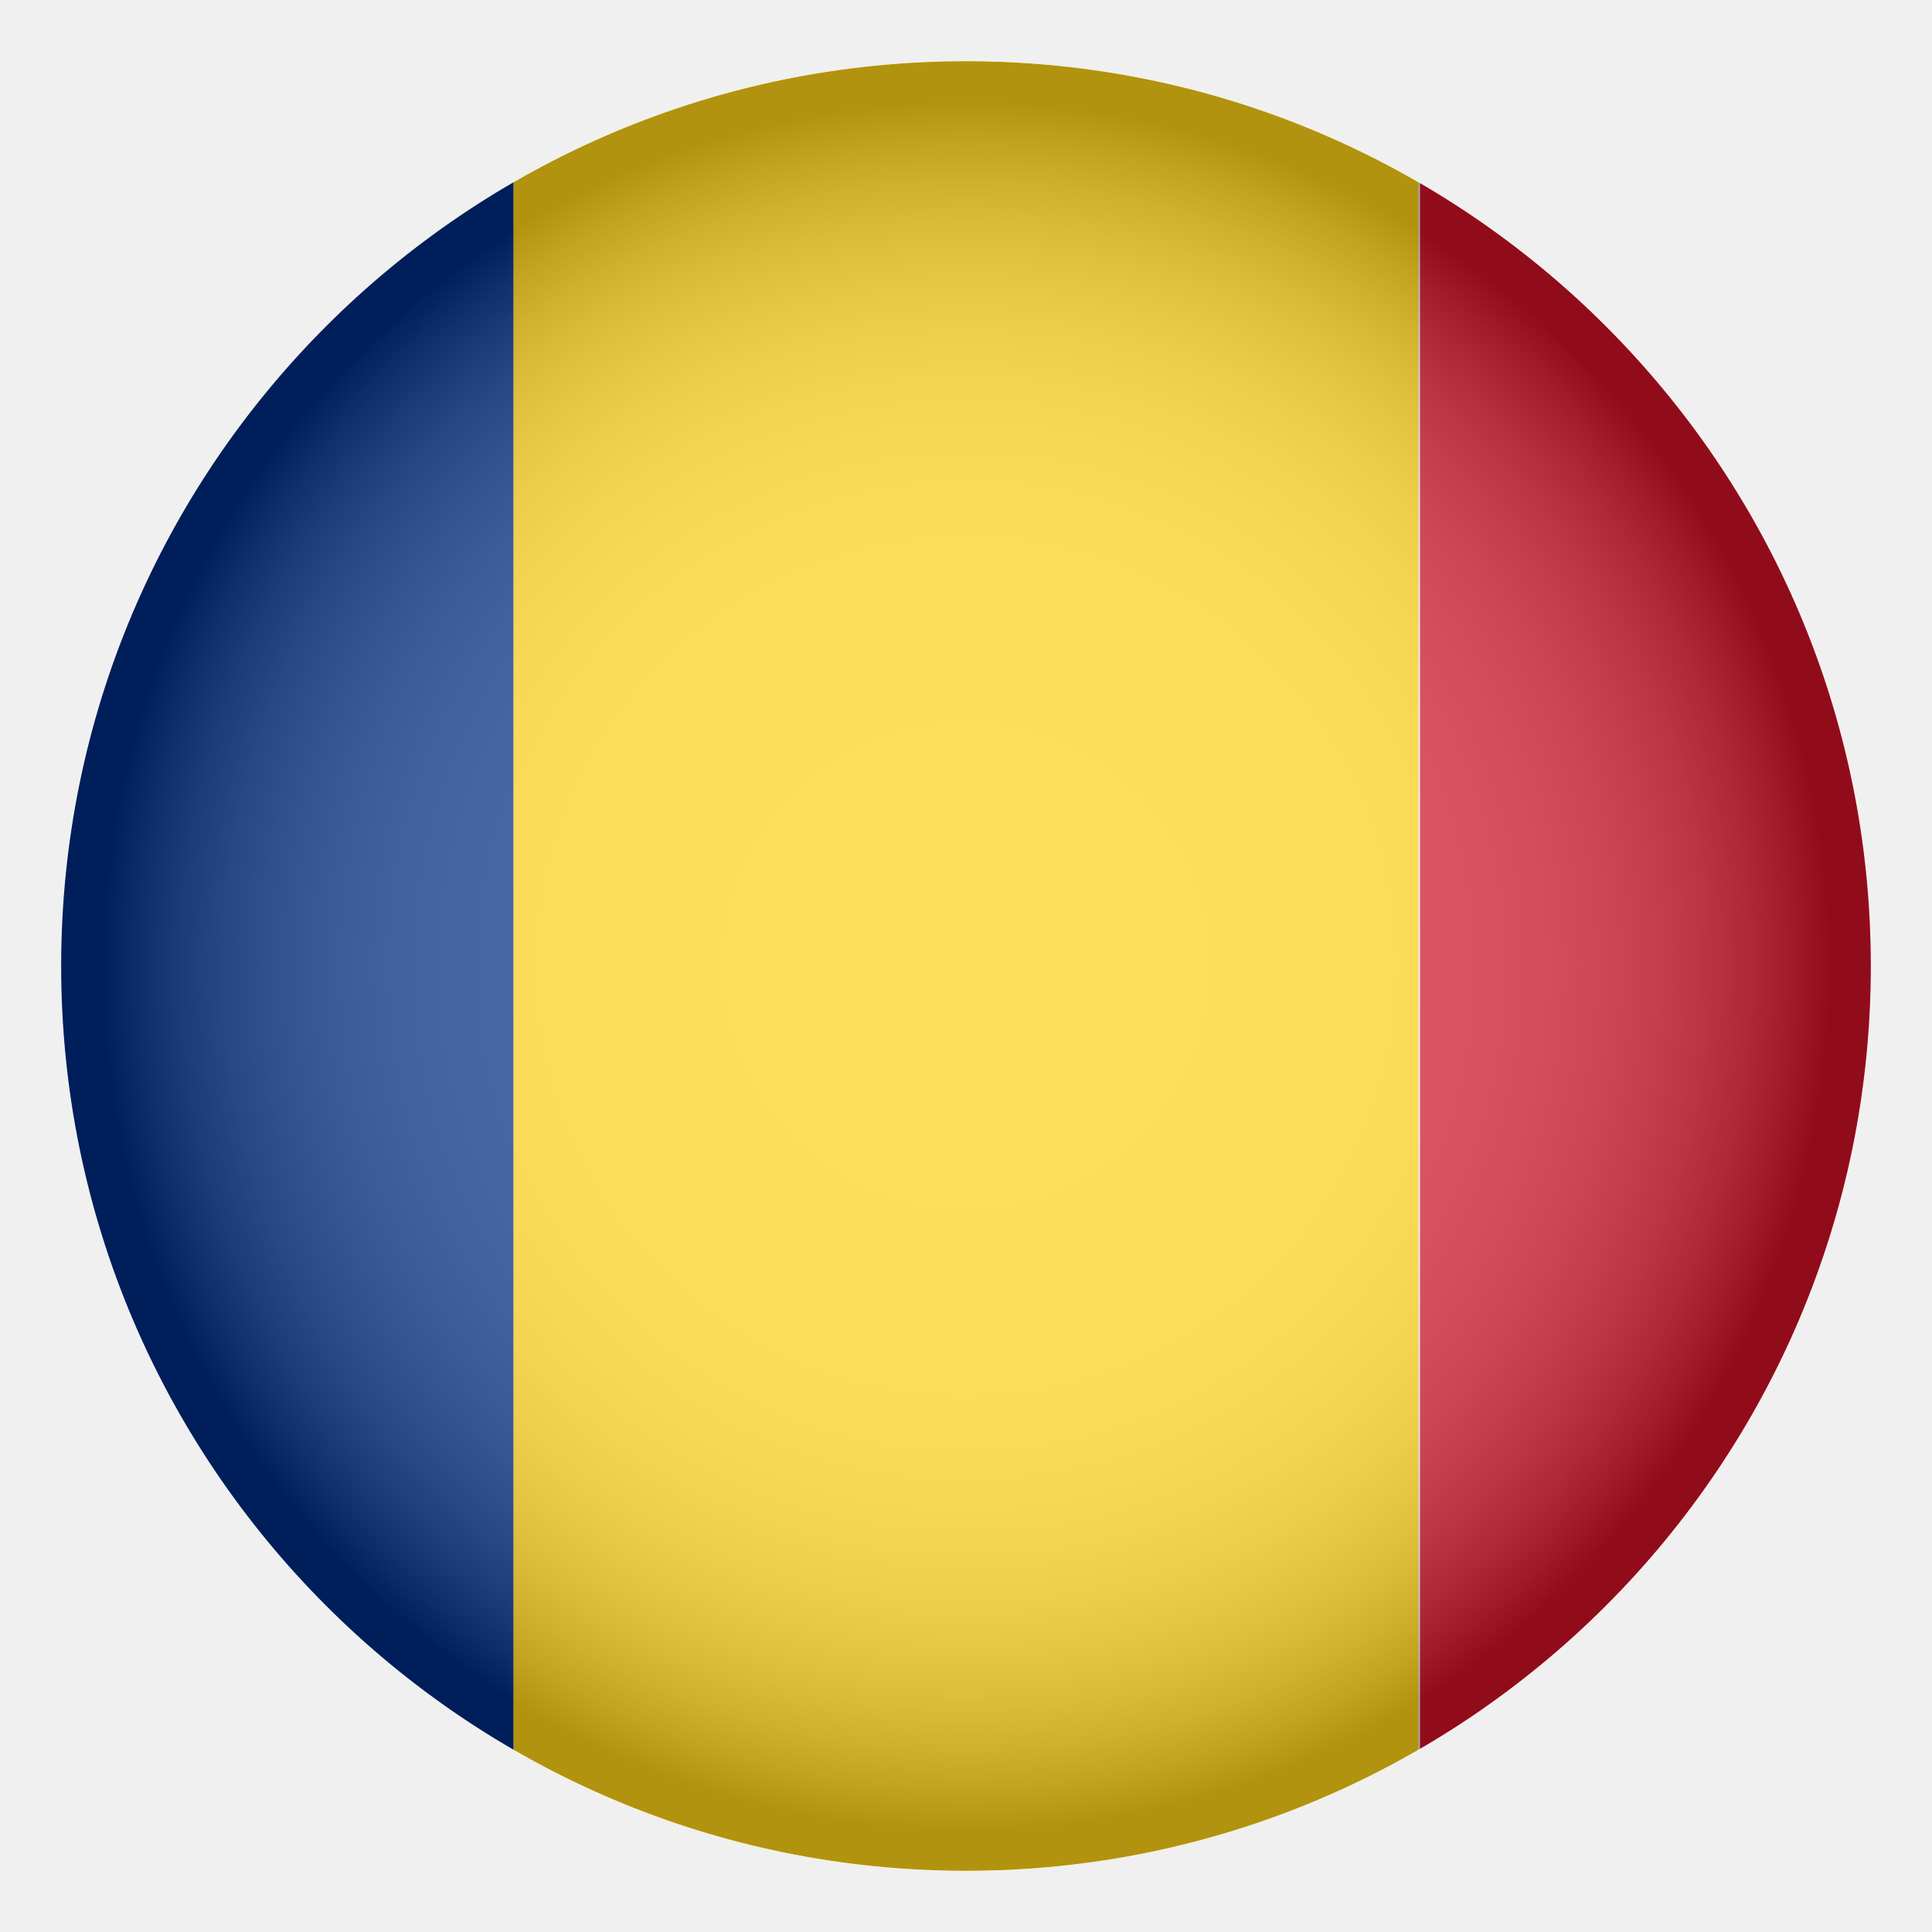
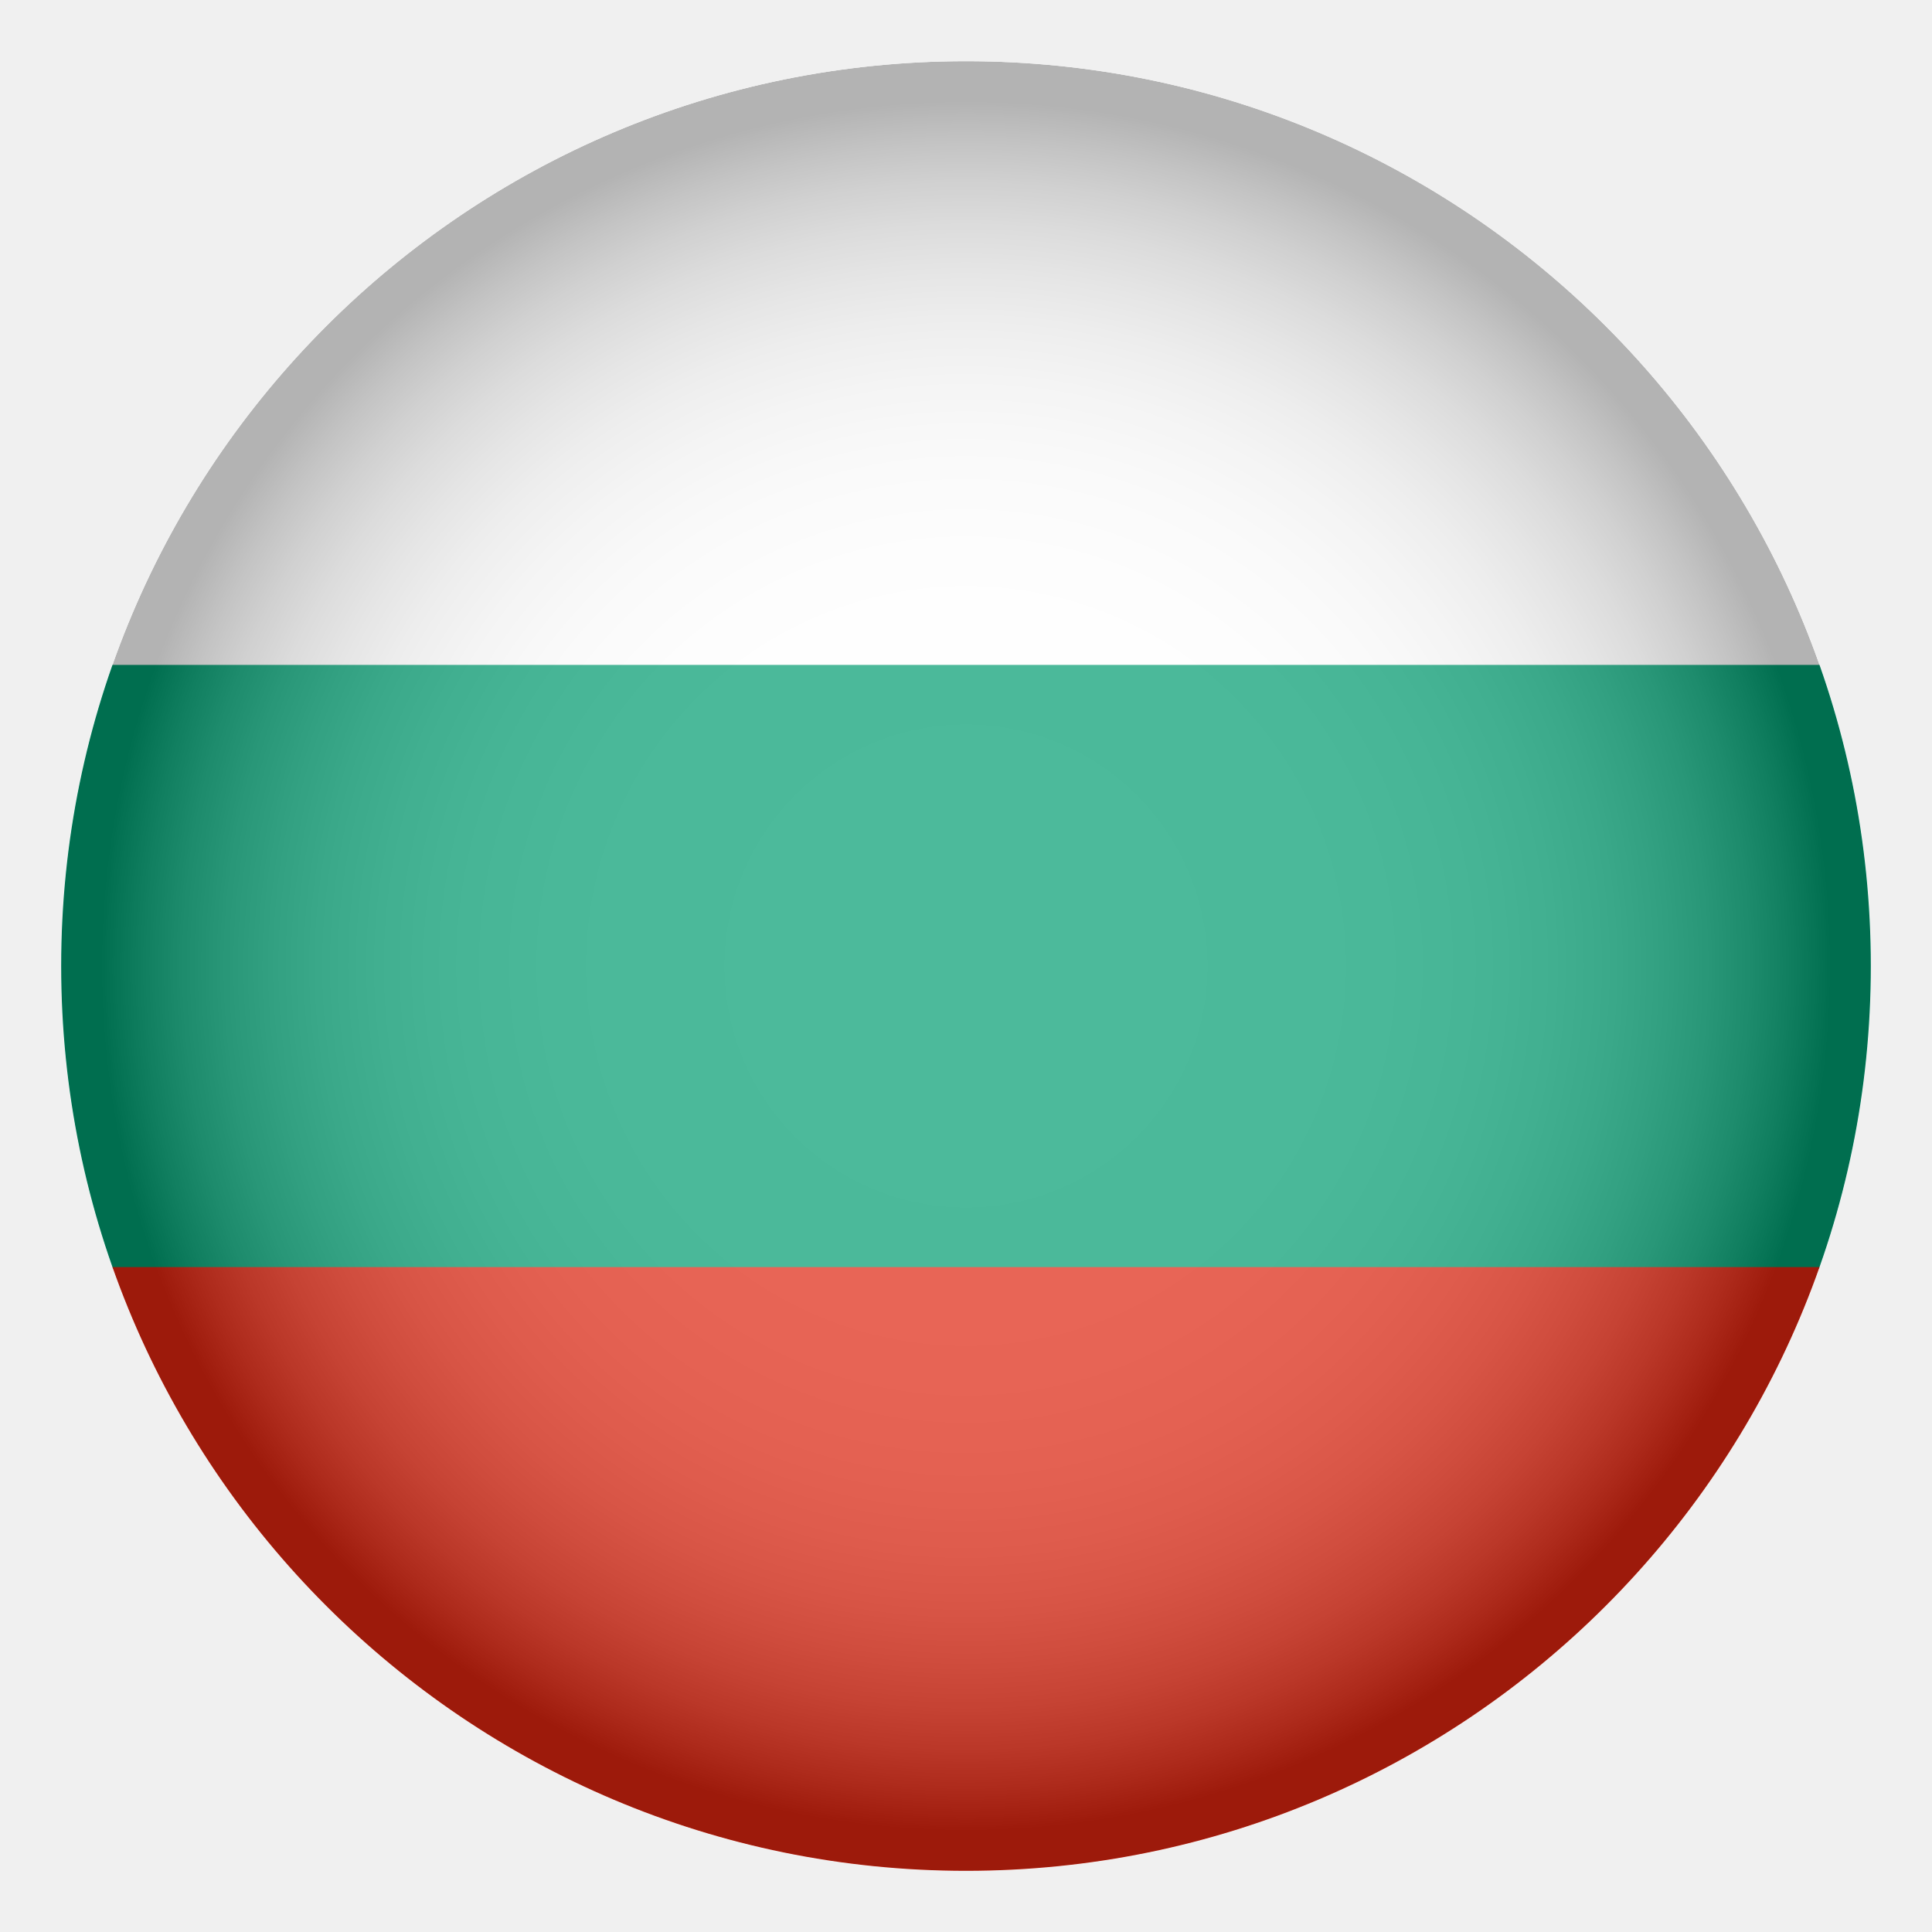
<svg xmlns="http://www.w3.org/2000/svg" xmlns:xlink="http://www.w3.org/1999/xlink" version="1.1" id="Layer_1" x="0px" y="0px" viewBox="0 0 120 120" style="enable-background:new 0 0 120 120;" xml:space="preserve">
  <style type="text/css">
- 	.st0{clip-path:url(#SVGID_00000060723551443067475690000007233069727962473861_);}
- 	.st1{fill:#002B7F;}
- 	.st2{fill:#FCD116;}
- 	.st3{fill:#CE1126;}
+ 	.st0{clip-path:url(#SVGID_00000052102964462207055620000003197095217513875842_);}
+ 	.st1{fill:#FFFFFF;}
+ 	.st2{fill:#009C71;}
+ 	.st3{fill:#E0250F;}
	
- 		.st4{opacity:0.3;clip-path:url(#SVGID_00000060723551443067475690000007233069727962473861_);fill:url(#SVGID_00000012459197520009055670000010379816520120652711_);}
+ 		.st4{opacity:0.3;clip-path:url(#SVGID_00000052102964462207055620000003197095217513875842_);fill:url(#SVGID_00000029005794298460975150000002740576929029727119_);}
</style>
  <g>
    <defs>
      <circle id="SVGID_1_" cx="60" cy="60" r="56.2" />
    </defs>
-     <clipPath id="SVGID_00000085244230819201880250000014392062126299663520_">
+     <clipPath id="SVGID_00000007420306862520696070000009691658823423987128_">
      <use xlink:href="#SVGID_1_" style="overflow:visible;" />
    </clipPath>
-     <g style="clip-path:url(#SVGID_00000085244230819201880250000014392062126299663520_);">
-       <rect x="-24.3" y="3.8" class="st1" width="56.2" height="112.4" />
-       <rect x="31.9" y="3.8" class="st2" width="56.2" height="112.4" />
-       <rect x="88.2" y="3.8" class="st3" width="56.2" height="112.4" />
+     <g style="clip-path:url(#SVGID_00000007420306862520696070000009691658823423987128_);">
+       <rect x="-33.7" y="3.8" class="st1" width="187.3" height="37.5" />
+       <g>
+         <rect x="-33.7" y="41.3" class="st2" width="187.3" height="37.5" />
+       </g>
+       <g>
+         <rect x="-33.7" y="78.7" class="st3" width="187.3" height="37.5" />
+       </g>
    </g>
-     <radialGradient id="SVGID_00000034087560910823227400000000609238969224630144_" cx="60" cy="60" r="56.198" gradientUnits="userSpaceOnUse">
+     <radialGradient id="SVGID_00000090990216464833759710000016019422962730735286_" cx="60" cy="60" r="56.198" gradientUnits="userSpaceOnUse">
      <stop offset="0" style="stop-color:#FFFFFF" />
      <stop offset="0.356" style="stop-color:#FDFDFD" />
      <stop offset="0.484" style="stop-color:#F6F6F6" />
      <stop offset="0.576" style="stop-color:#EBEBEB" />
      <stop offset="0.65" style="stop-color:#DADADA" />
      <stop offset="0.713" style="stop-color:#C4C4C4" />
      <stop offset="0.769" style="stop-color:#A8A8A8" />
      <stop offset="0.82" style="stop-color:#888888" />
      <stop offset="0.867" style="stop-color:#626262" />
      <stop offset="0.91" style="stop-color:#373737" />
      <stop offset="0.949" style="stop-color:#090909" />
      <stop offset="0.956" style="stop-color:#000000" />
    </radialGradient>
-     <circle style="opacity:0.3;clip-path:url(#SVGID_00000085244230819201880250000014392062126299663520_);fill:url(#SVGID_00000034087560910823227400000000609238969224630144_);" cx="60" cy="60" r="56.2" />
+     <circle style="opacity:0.3;clip-path:url(#SVGID_00000007420306862520696070000009691658823423987128_);fill:url(#SVGID_00000090990216464833759710000016019422962730735286_);" cx="60" cy="60" r="56.2" />
  </g>
</svg>
